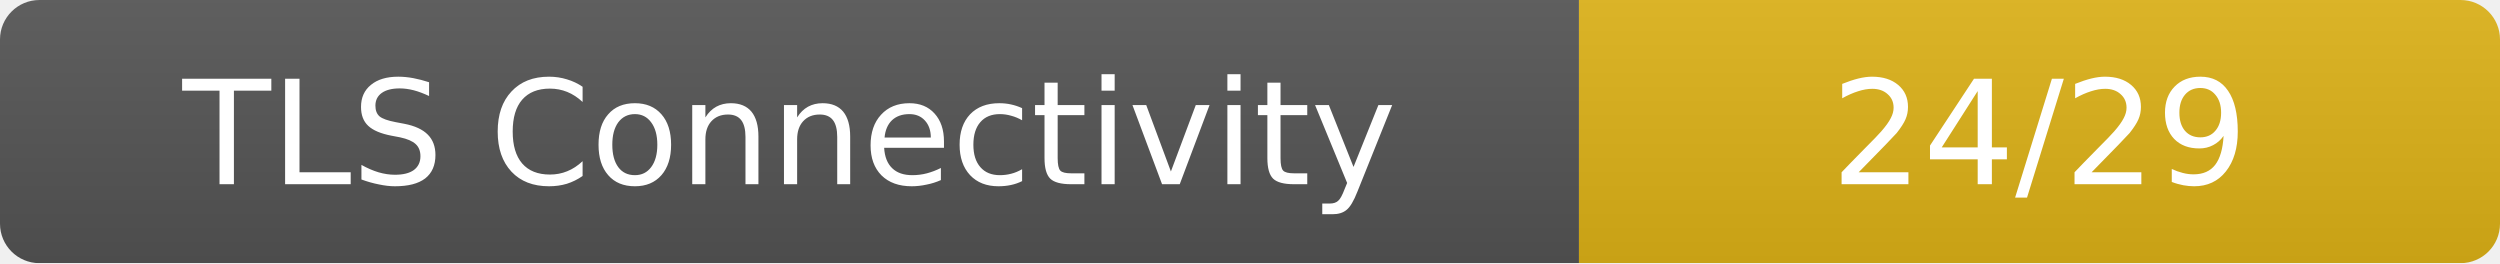
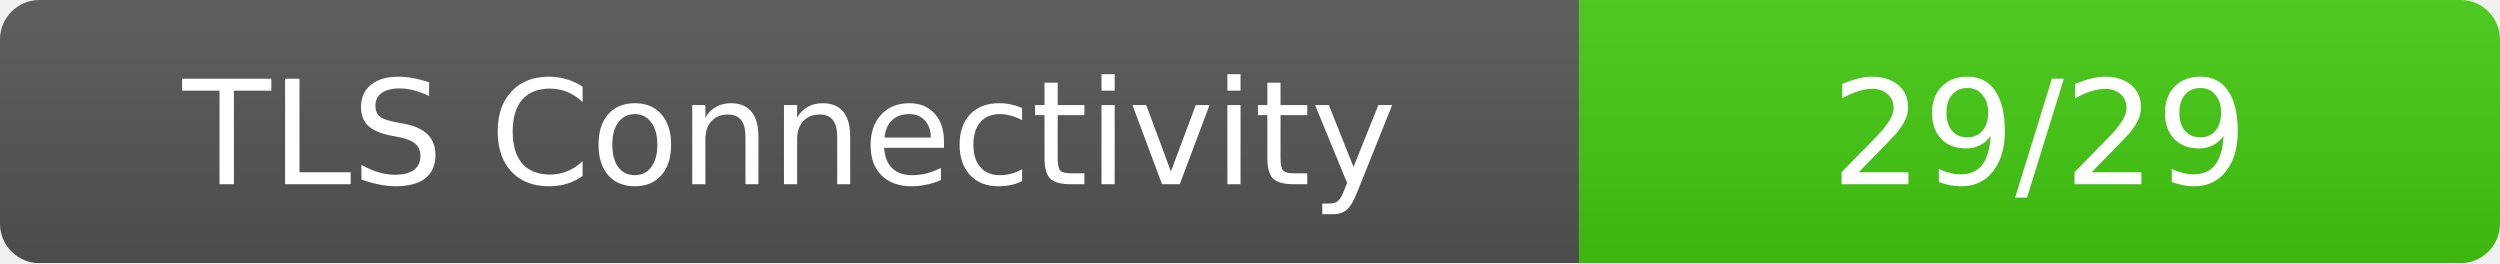
<svg xmlns="http://www.w3.org/2000/svg" width="190" height="20">
  <linearGradient id="b" x2="0" y2="100%">
    <stop offset="0" stop-color="#bbb" stop-opacity=".1" />
    <stop offset="1" stop-opacity=".1" />
  </linearGradient>
  <mask id="a">
    <rect width="190" height="20" rx="3" fill="#fff" />
  </mask>
  <g mask="url(#a)">
    <rect width="120" height="20" fill="#555" />
-     <rect x="120" width="70" height="20" fill="#dfb317" />
+     <rect x="120" width="70" height="20" fill="#4c1" />
    <rect width="190" height="20" fill="url(#b)" />
  </g>
  <g fill="#fff" text-anchor="middle" font-family="DejaVu Sans,Verdana,Geneva,sans-serif" font-size="11">
    <text x="60" y="14">TLS Connectivity</text>
-     <text x="155" y="14">24/29</text>
+     <text x="155" y="14">29/29</text>
  </g>
</svg>
